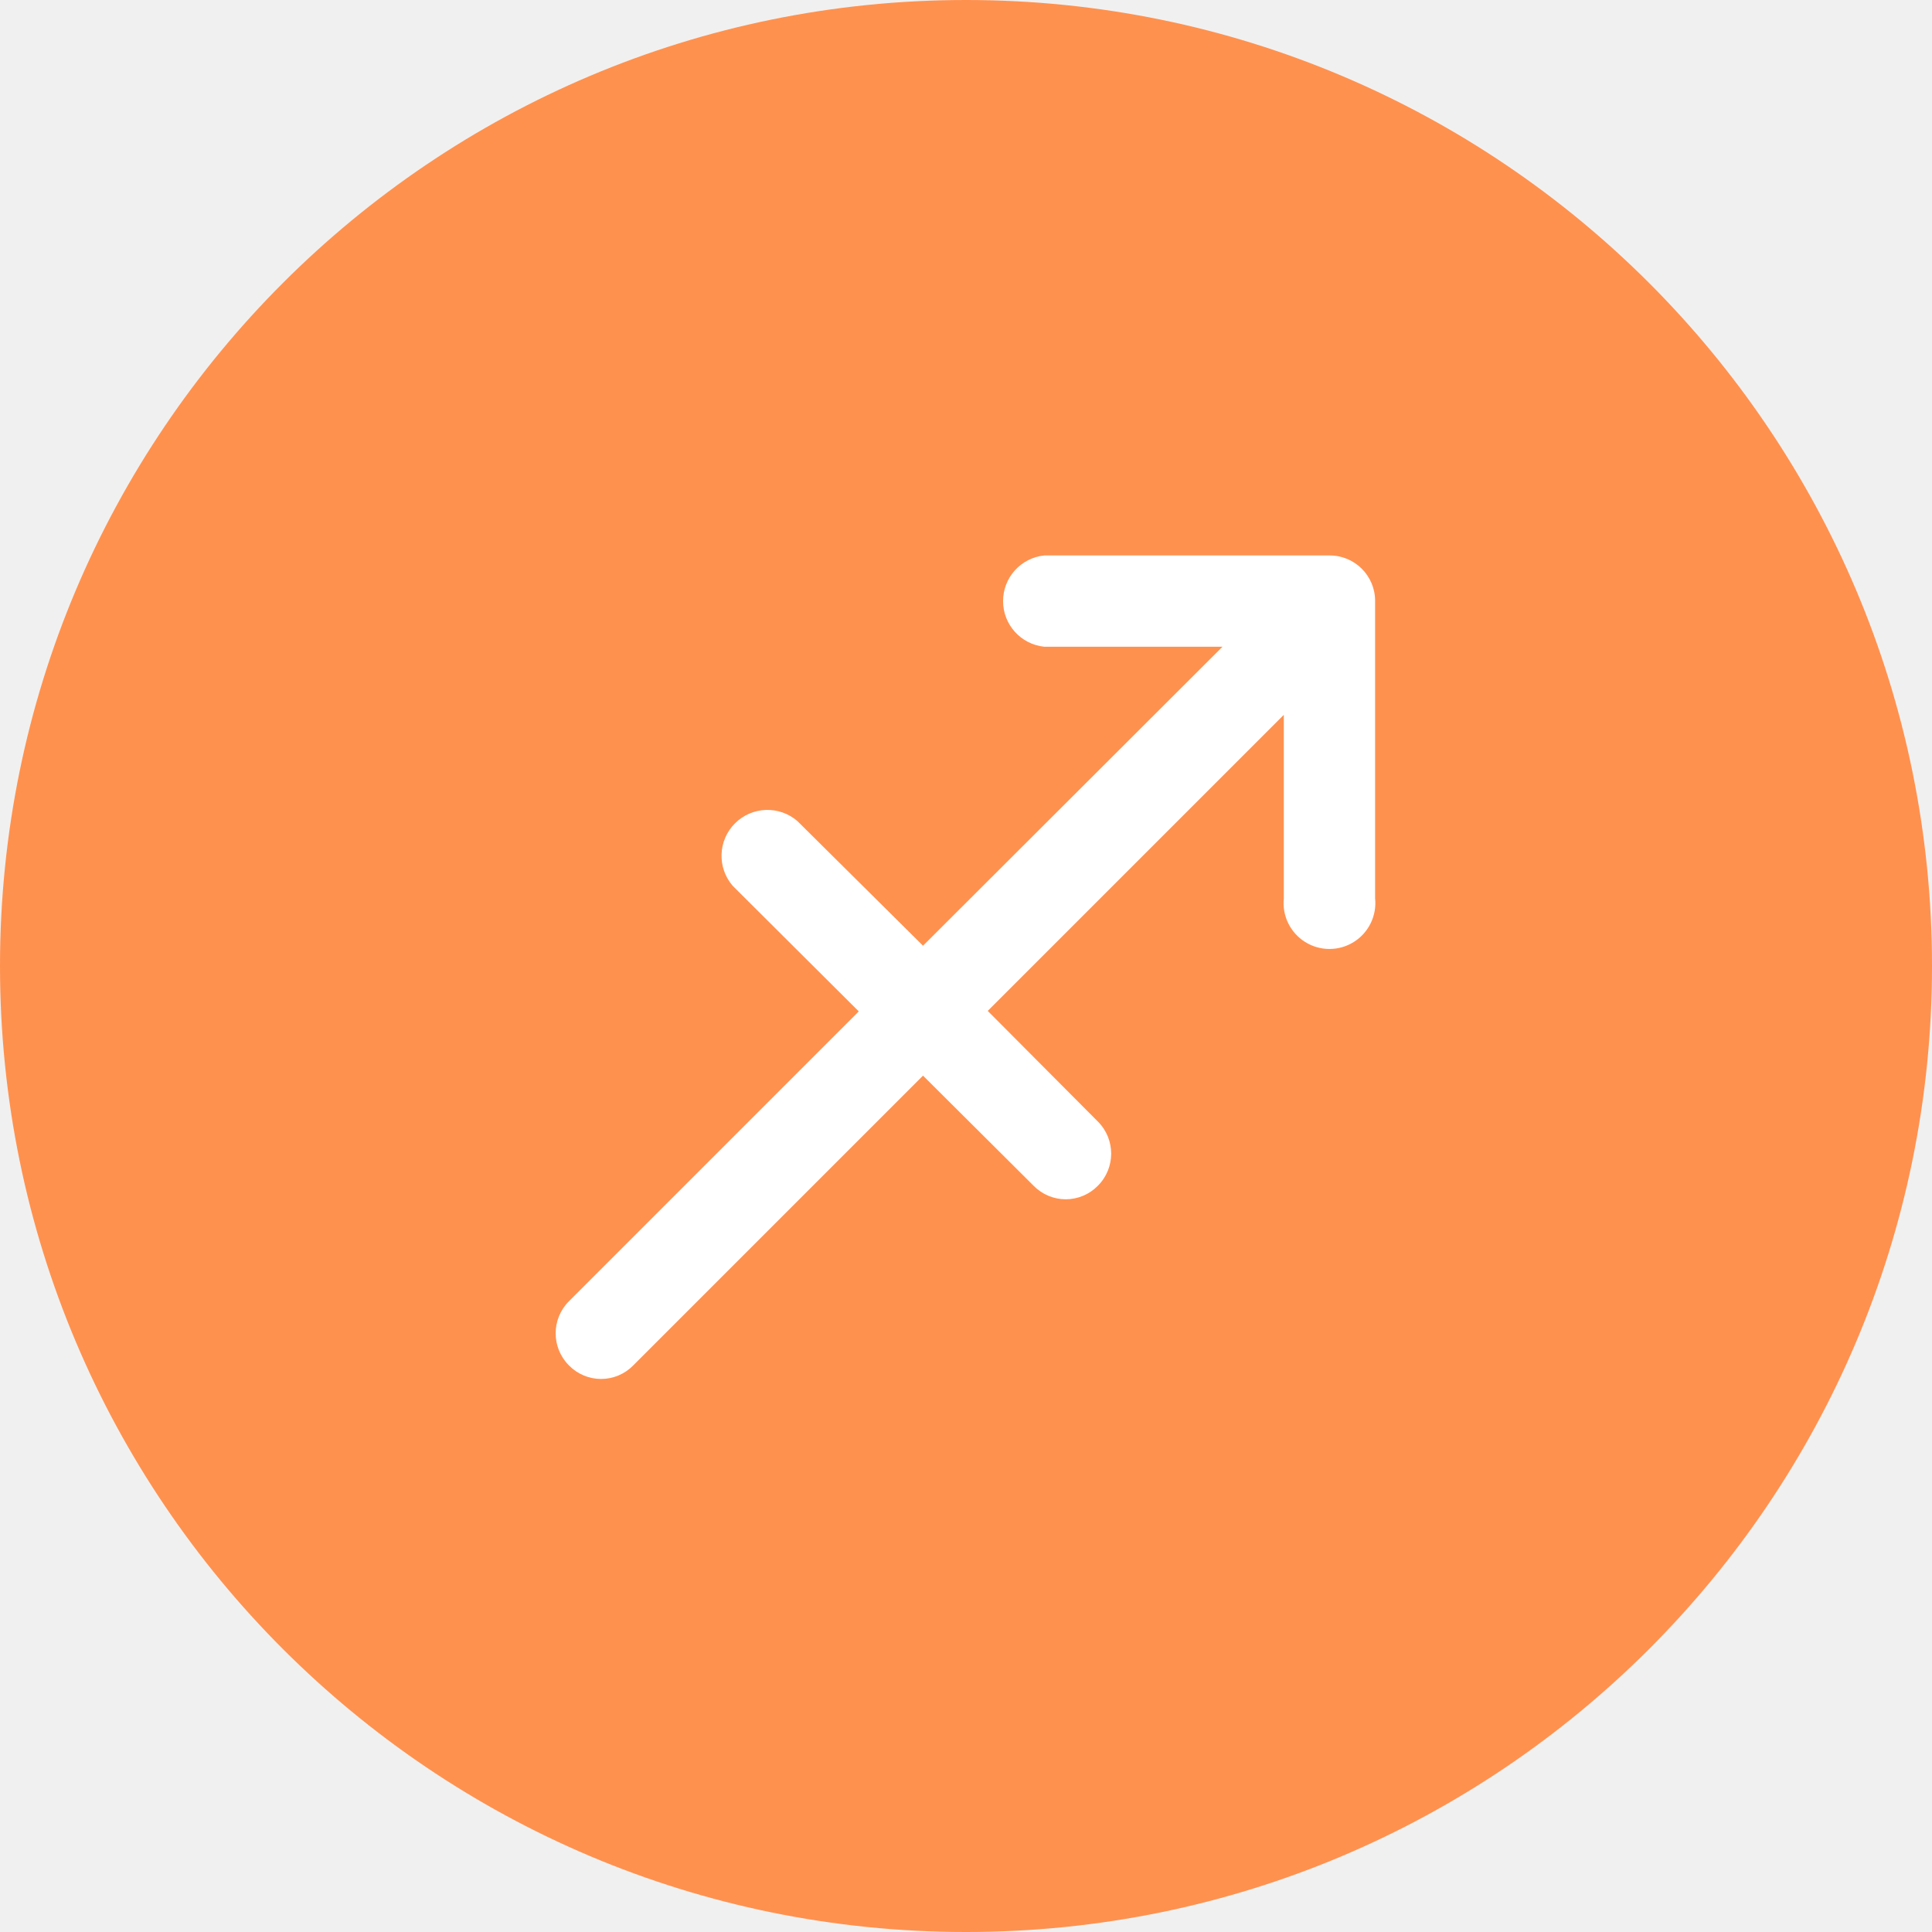
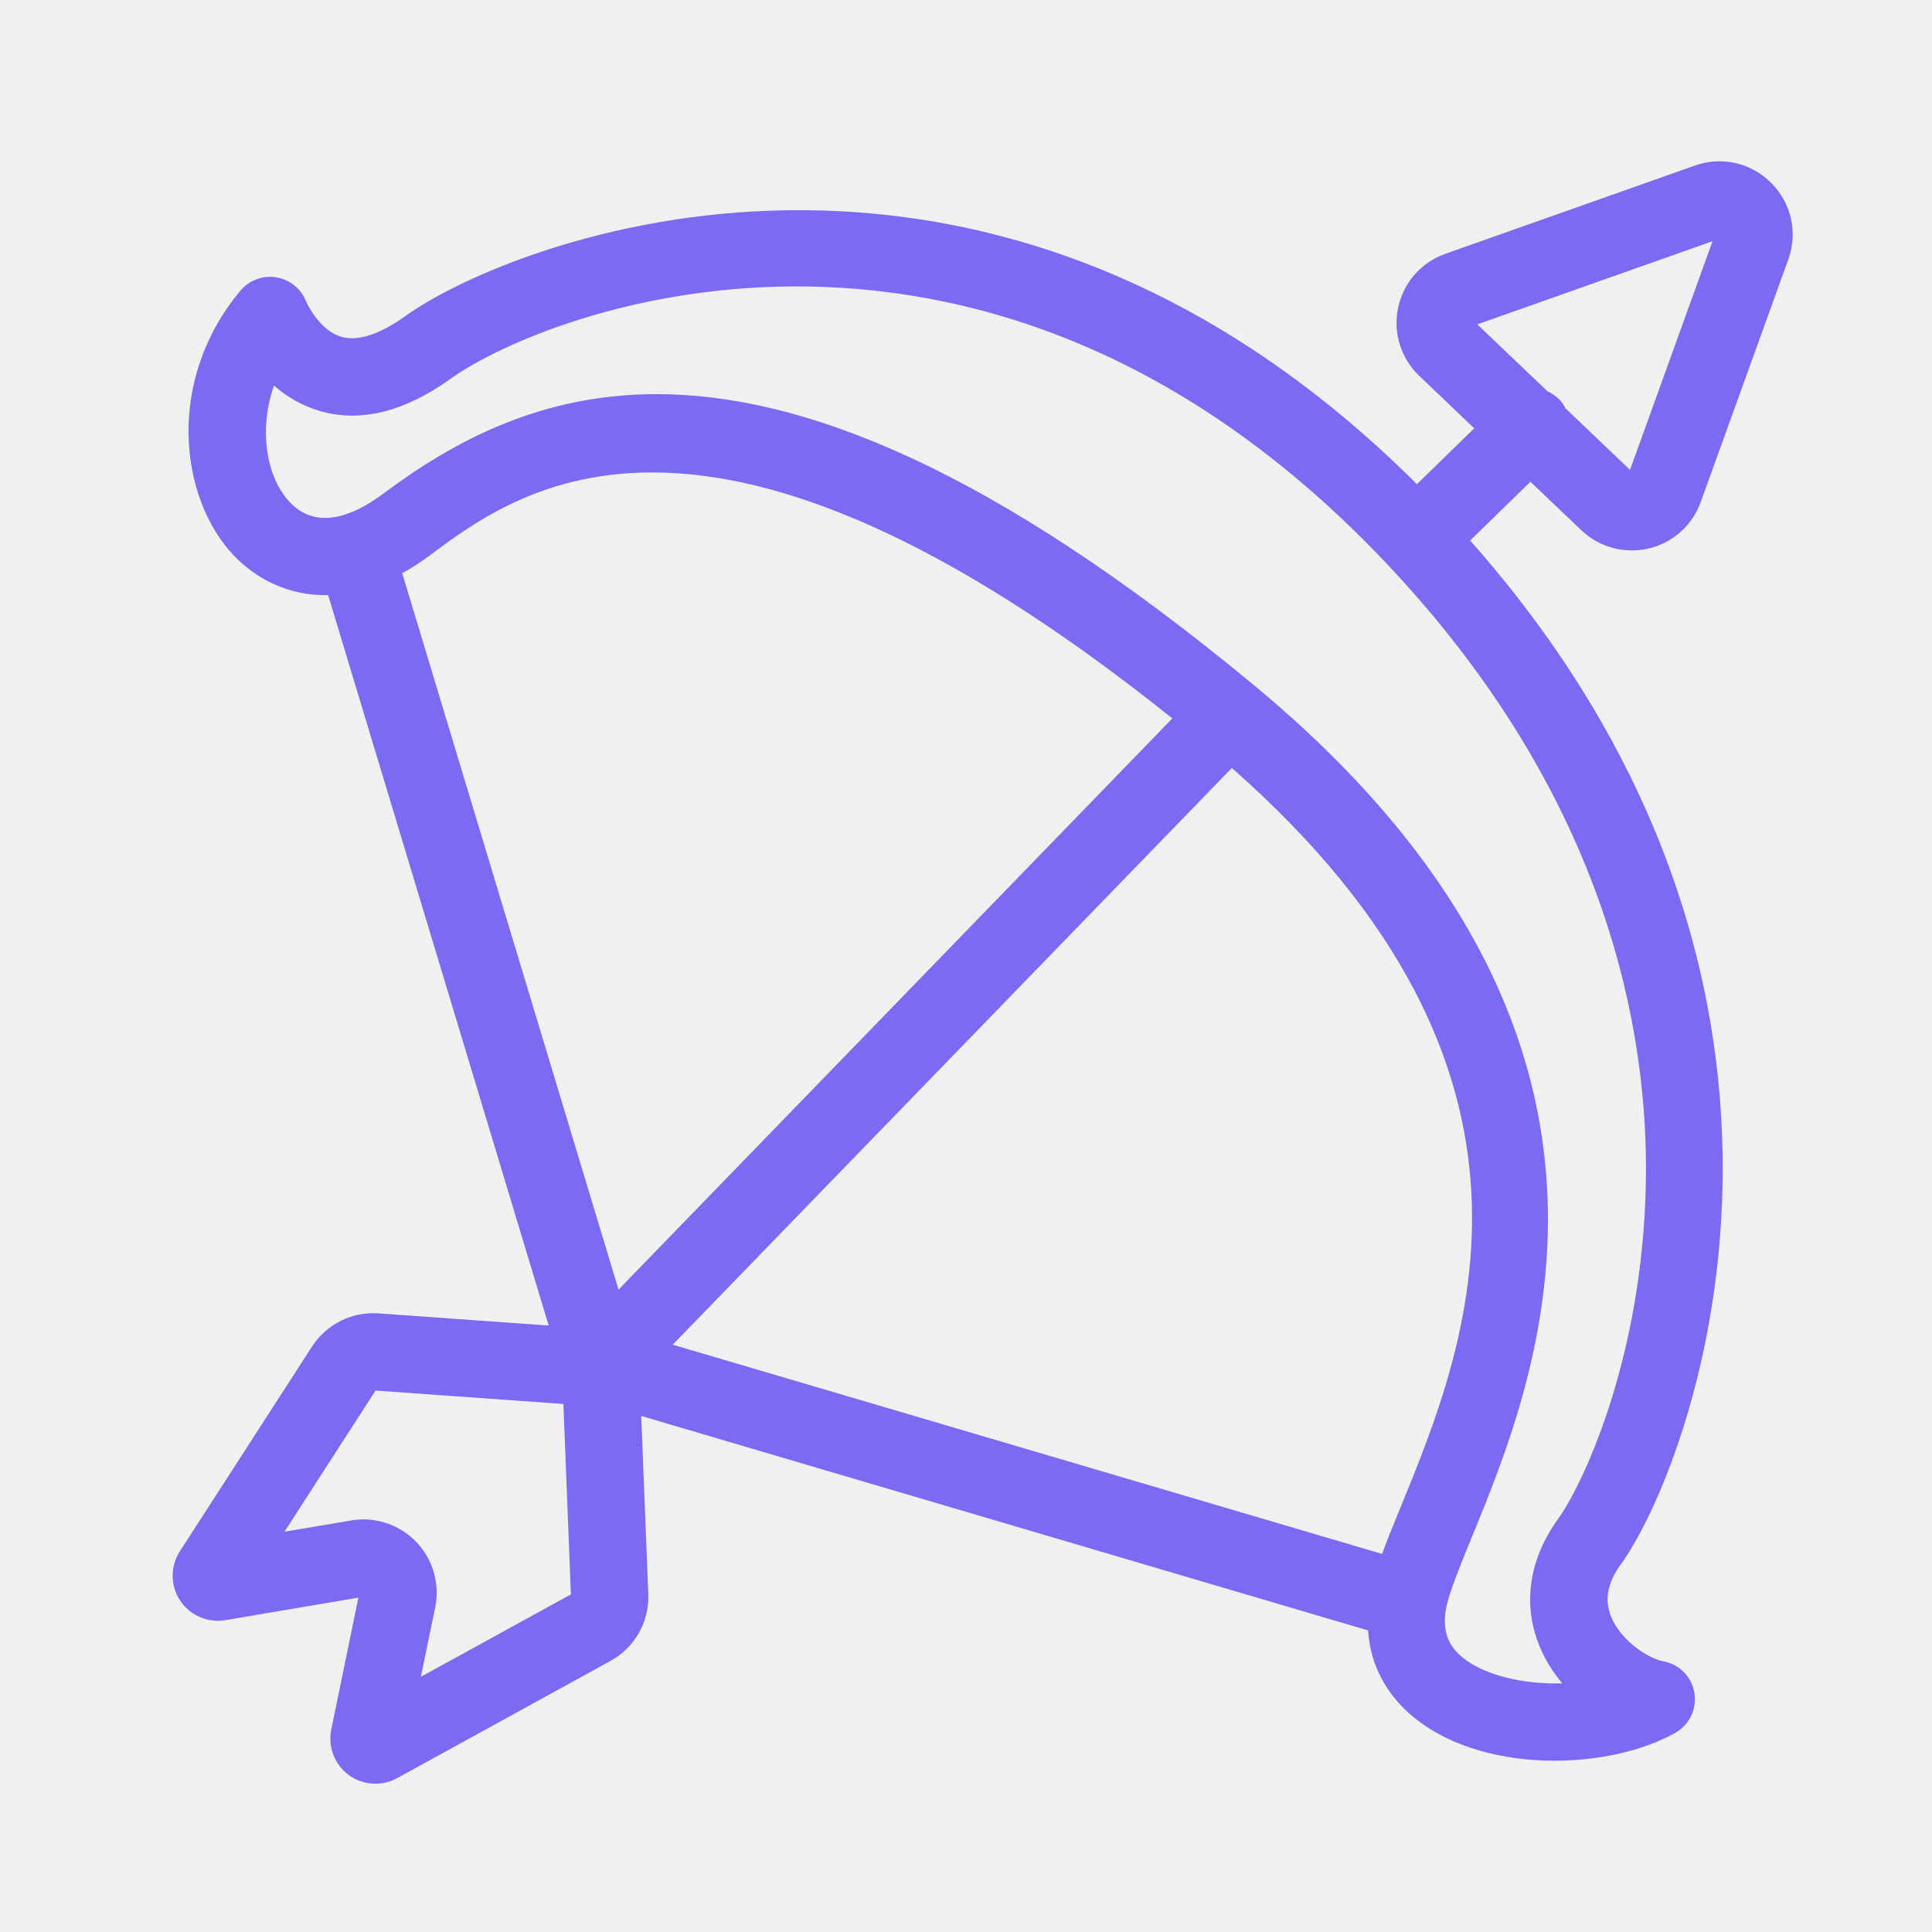
- <svg xmlns="http://www.w3.org/2000/svg" t="1706012517376" class="icon" viewBox="0 0 1024 1024" version="1.1" p-id="17074" width="32" height="32">
-   <path d="M512 512m-512 0a512 512 0 1 0 1024 0 512 512 0 1 0-1024 0Z" fill="#FF914E" p-id="17075" />
-   <path d="M704.768 294.4h-151.296a24.32 24.32 0 0 0 0 48.384h94.464l-158.72 158.464-66.56-66.048a24.32 24.32 0 0 0-34.304 34.304l66.816 66.56-153.6 153.6a24.064 24.064 0 0 0 0 34.048 23.808 23.808 0 0 0 34.048 0l153.6-153.6 58.624 58.368a23.808 23.808 0 0 0 34.048 0 24.064 24.064 0 0 0 0-34.048l-58.368-58.624 156.928-156.928v97.28a24.32 24.32 0 1 0 48.384 0v-157.696a24.064 24.064 0 0 0-24.064-24.064z" fill="#FFFFFF" p-id="17076" />
+ <svg xmlns="http://www.w3.org/2000/svg" t="1706014129977" class="icon" viewBox="0 0 1024 1024" version="1.1" p-id="31127" width="32" height="32">
+   <path d="M898.304 87.757l-132.198 46.746c-12.8 4.557-22.17 15.155-25.037 28.467s1.331 26.829 11.162 36.25l29.133 27.802-30.362 29.594C522.24 28.57 271.104 127.181 214.835 167.526c-9.37 6.758-22.835 14.131-33.843 11.008-12.032-3.43-18.637-18.483-18.842-18.944a20.48 20.48 0 0 0-34.714-5.53c-39.526 47.206-32.614 109.568-3.584 140.288 11.776 12.442 29.133 21.555 50.074 21.094l116.89 387.123-90.112-6.451a38.682 38.682 0 0 0-35.379 17.664l-69.99 108.442c-5.12 7.936-5.12 18.176 0.102 26.061a24.013 24.013 0 0 0 23.91 10.445l70.605-11.93-14.387 69.939c-1.843 9.062 1.741 18.483 9.216 24.013a23.997 23.997 0 0 0 25.651 1.741l113.05-62.106c13.005-7.117 20.685-20.736 20.122-35.584l-3.738-94.31 385.229 113.664c1.229 18.176 9.523 34.099 24.576 46.336 19.456 15.77 47.155 22.733 74.24 22.733 23.757 0 47.053-5.325 63.898-14.694 7.629-4.25 11.725-12.8 10.24-21.402a20.393 20.393 0 0 0-16.794-16.691c-6.605-1.126-21.862-10.138-27.341-23.552-3.635-8.909-1.946-18.022 5.222-27.853 36.301-49.92 133.888-301.056-79.923-542.566l31.949-31.13 26.982 25.702a38.733 38.733 0 0 0 26.726 10.701c2.97 0 5.99-0.358 8.96-1.024 12.8-3.021 23.142-12.237 27.597-24.627l46.387-128.512c5.171-14.234 1.69-29.798-8.96-40.55s-26.266-14.336-40.55-9.267z m-156.058 711.322c-3.686 8.96-6.963 17.05-9.728 24.525L356.557 712.704l296.346-305.664c183.757 161.741 124.877 305.357 89.344 392.038zM327.834 683.52L213.197 303.821c4.608-2.56 9.318-5.53 14.08-9.062 48.538-36.198 148.378-110.592 394.086 86.016L327.834 683.52z m-104.755 205.21l7.578-36.762a38.83 38.83 0 0 0-44.032-46.182c-0.051 0-0.154 0-0.205 0.051l-35.635 5.99 48.282-74.803 99.533 7.117 3.994 100.915-79.514 43.674z m649.267-262.554c-1.638 96-34.867 162.816-46.387 178.688-15.514 21.35-19.098 45.312-10.035 67.482 2.97 7.322 7.168 13.978 12.083 19.866-20.275 0.563-40.96-4.096-52.582-13.568-6.502-5.274-13.158-13.67-7.475-32.154 2.611-8.448 7.066-19.302 12.186-31.846 35.328-86.17 108.902-265.472-115.456-451.43-139.571-115.712-239.872-154.317-316.621-154.317-60.467 0-106.342 23.91-145.254 52.992-5.939 4.403-12.902 8.602-20.019 10.854-0.102 0.051-0.205 0.051-0.307 0.051-0.154 0.051-0.307 0.154-0.461 0.205-9.779 2.918-19.968 2.099-28.416-6.81-12.339-13.056-16.64-38.093-8.397-61.85a64.102 64.102 0 0 0 24.013 13.414c21.555 6.4 44.954 0.666 69.53-16.947C290.304 163.84 526.541 72.858 739.84 303.974c111.974 121.293 133.837 242.176 132.506 322.202z m-8.397-377.139l-34.15-32.563c-0.87-1.69-1.946-3.328-3.379-4.762-1.792-1.843-3.891-3.226-6.144-4.25l-37.274-35.533 124.672-44.083-43.725 121.19z" fill="#7B6BF2" p-id="31128" />
</svg>
